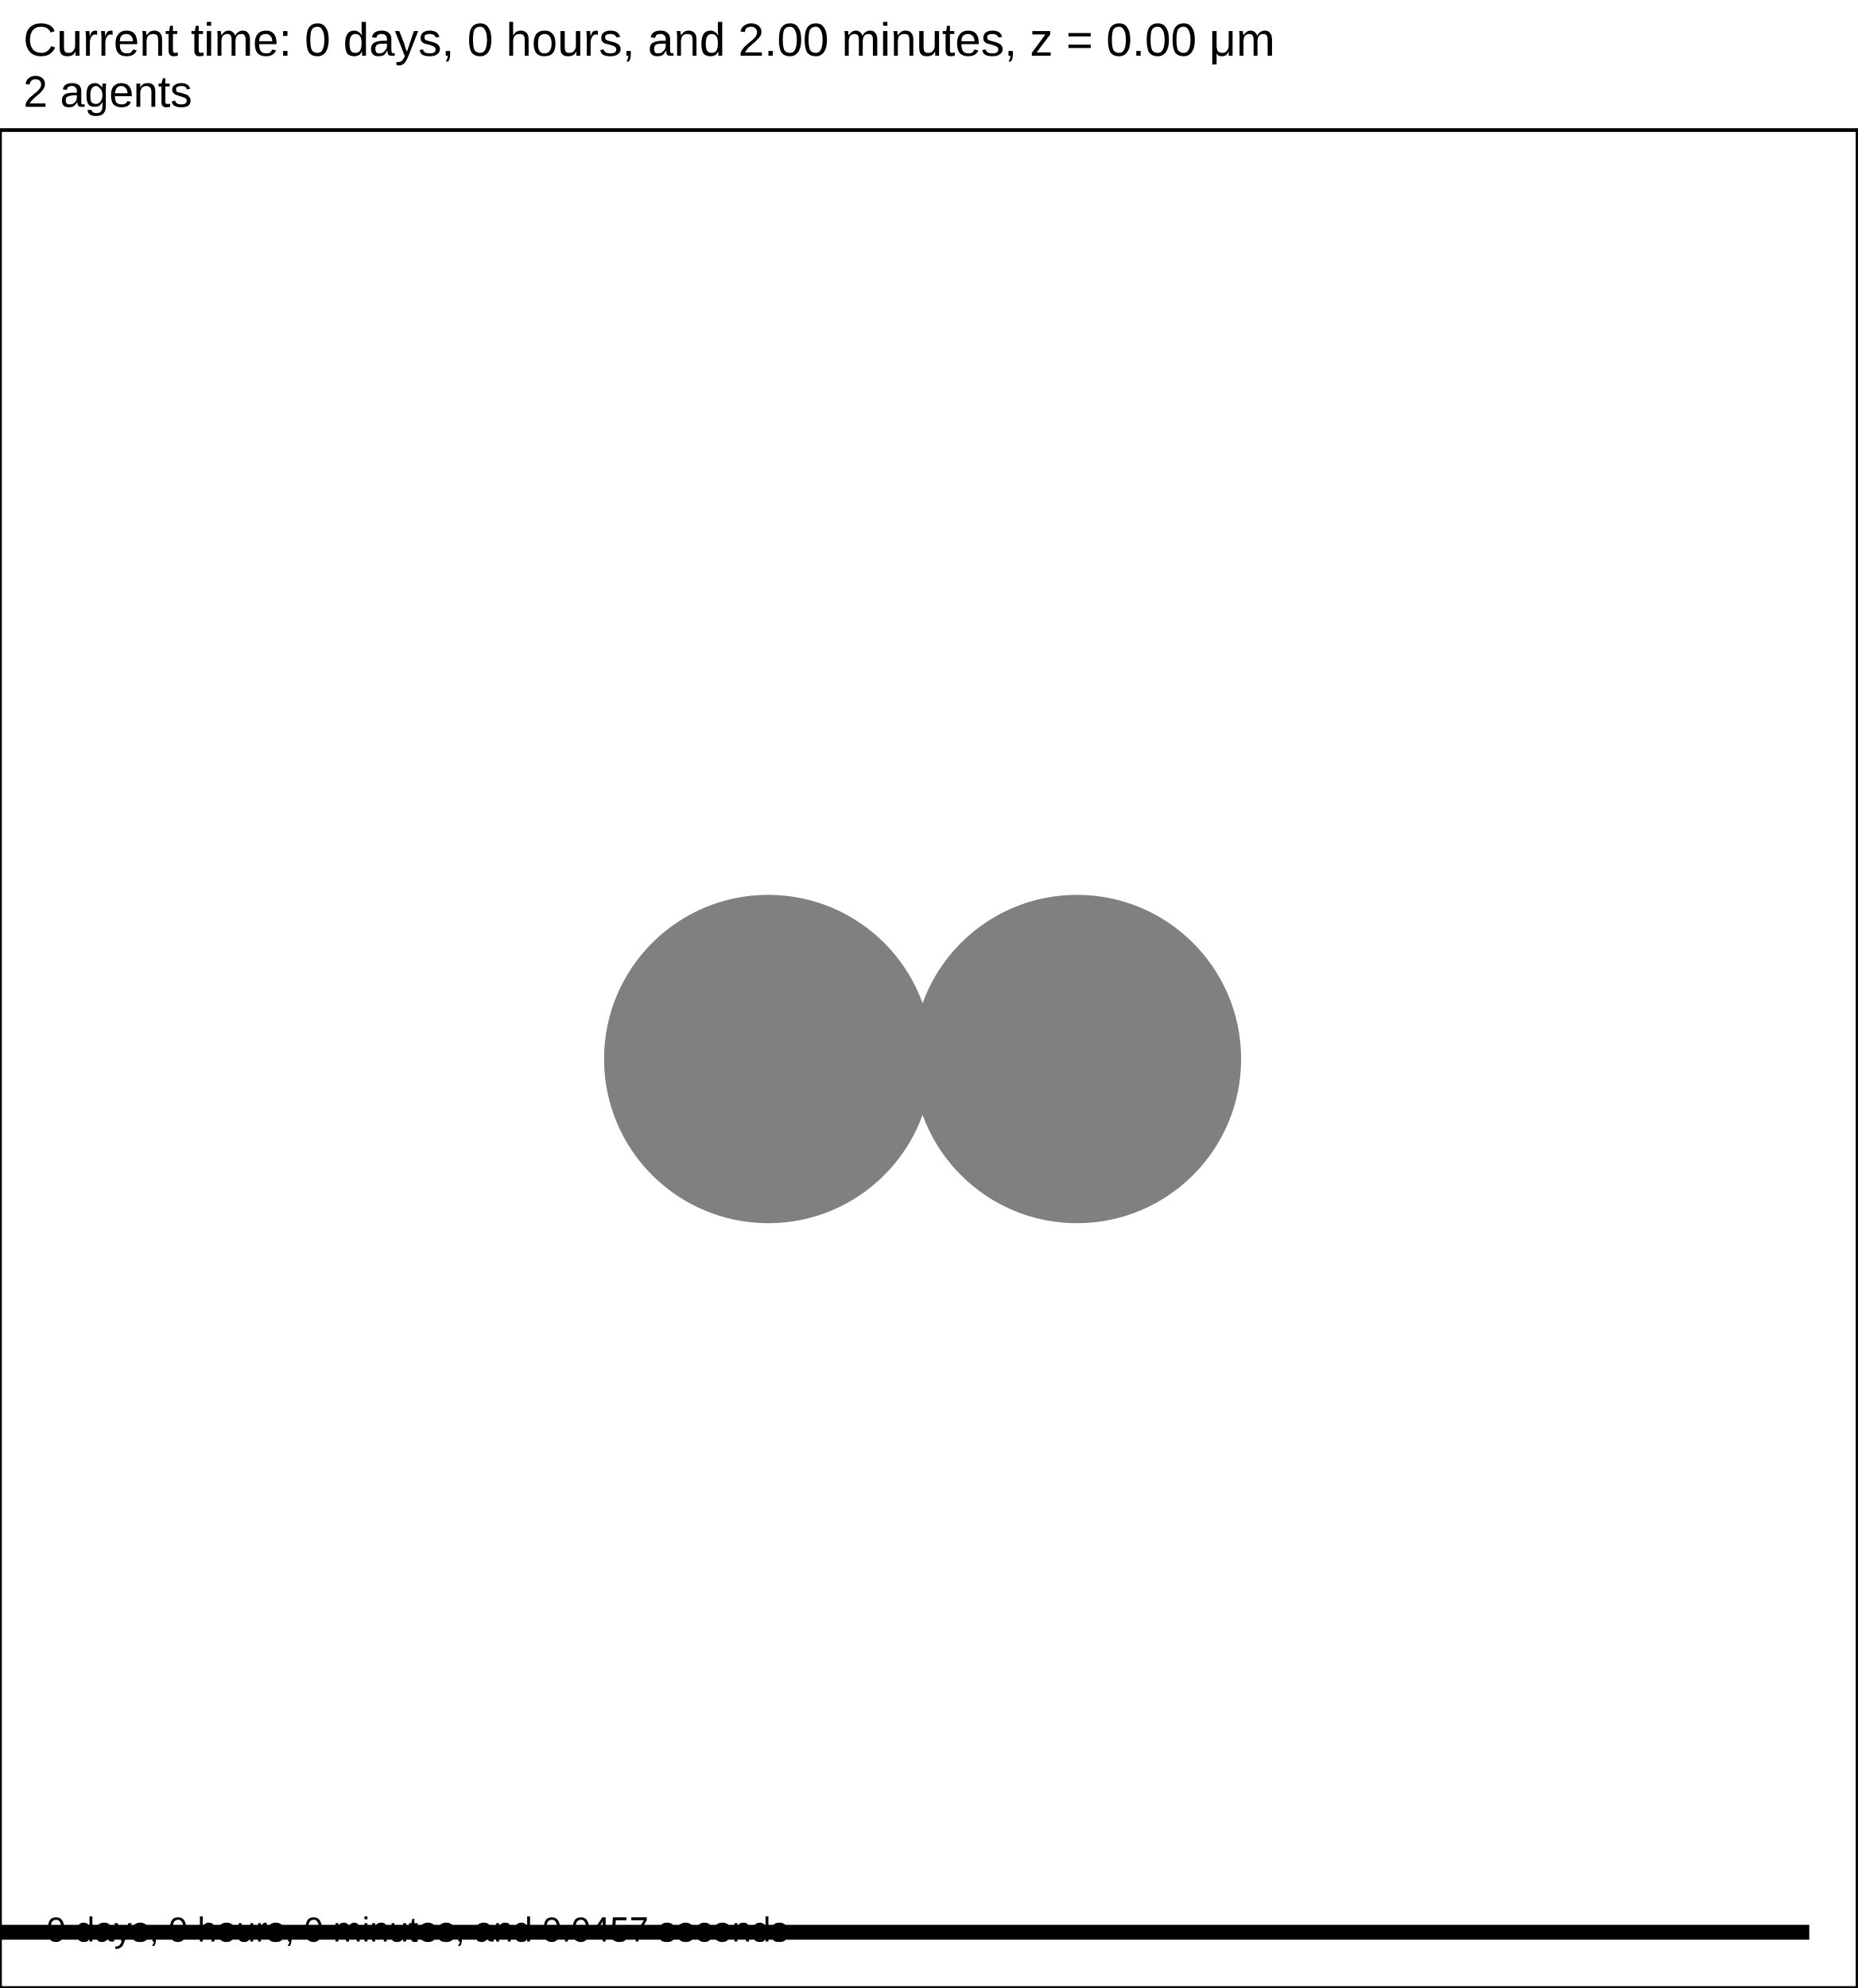
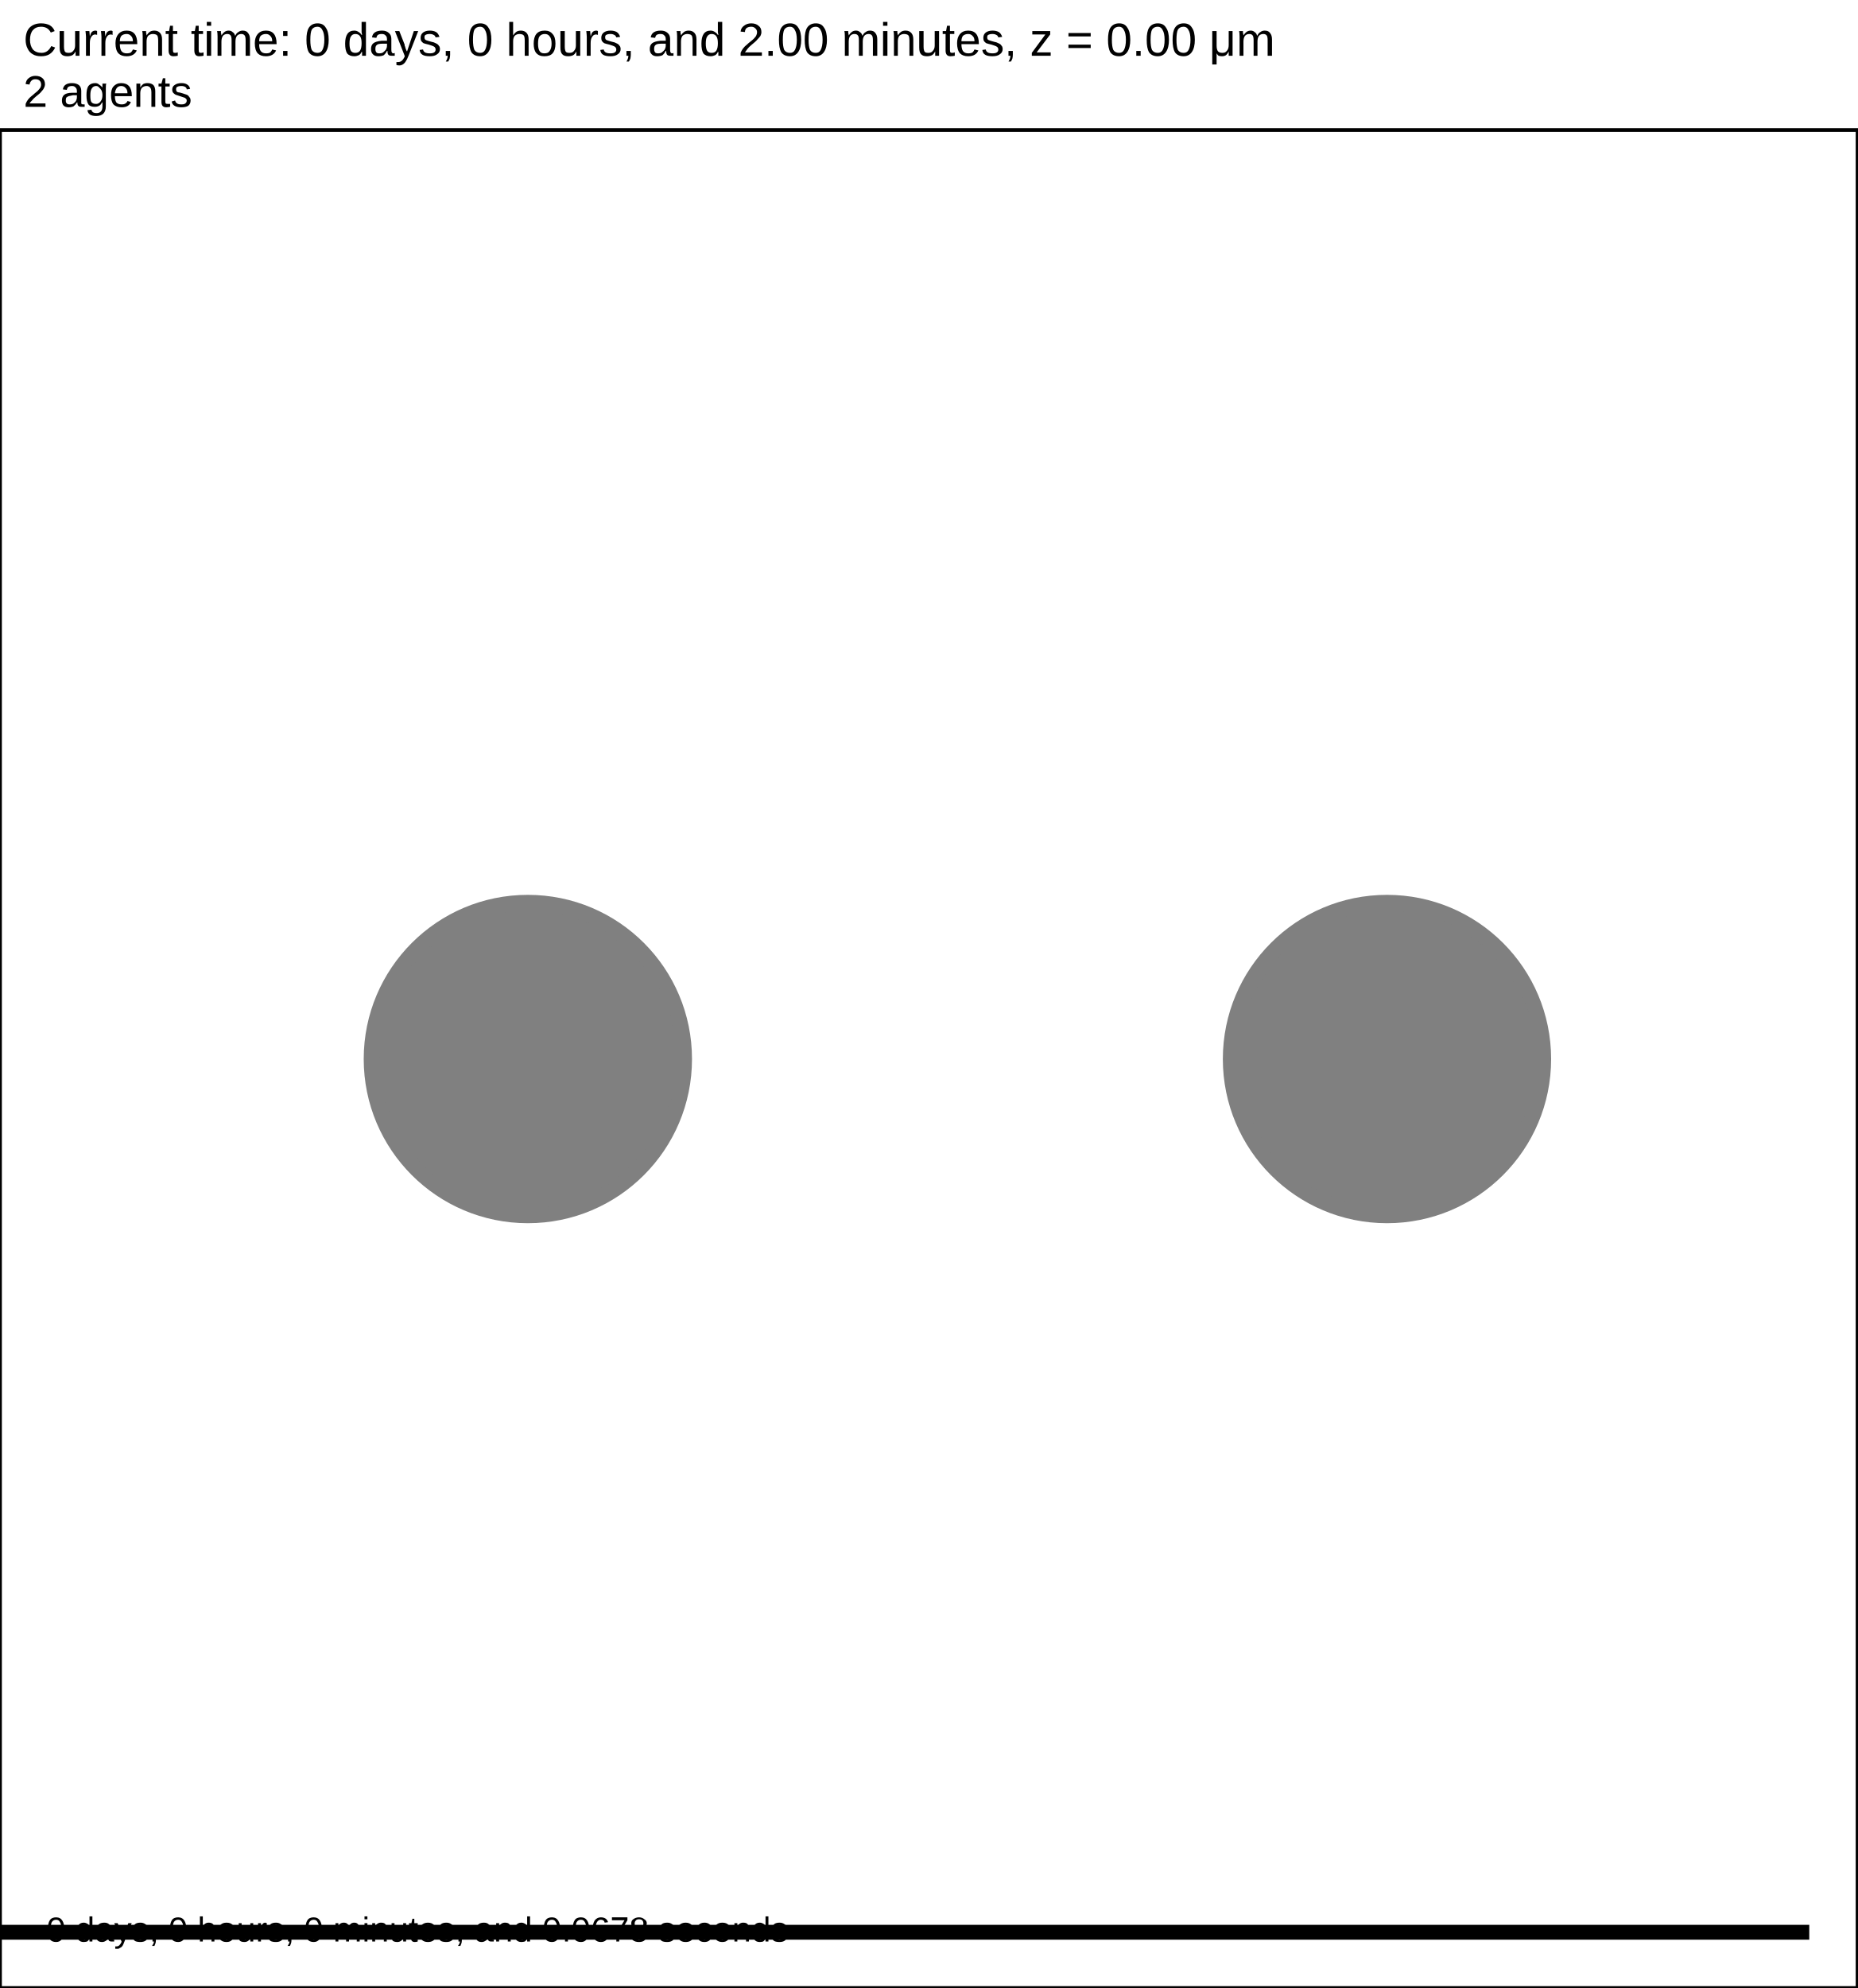
<svg xmlns="http://www.w3.org/2000/svg" version="1.1" width="60" height="64.2" id="svg2">
  <rect x="0" y="0" width="60" height="64.2" stroke-width="0.12" stroke="white" fill="white" />
  <text x="0.75" y="1.8" font-family="Arial" font-size="1.5" fill="black">
   Current time: 0 days, 0 hours, and 2.00 minutes, z = 0.00 μm
  </text>
  <text x="0.75" y="3.45" font-family="Arial" font-size="1.425" fill="black">
   2 agents
  </text>
  <g id="tissue" transform="translate(0,64.2) scale(1,-1)">
    <g id="ECM">
  </g>
    <g id="cells">
      <g id="cell0" type="agent" dead="false">
-         <circle cx="24.813" cy="30" r="5.013" stroke-width="0.5" stroke="black" fill="grey" />
-         <circle cx="24.813" cy="30" r="5.052" stroke-width="0.5" stroke="grey" fill="grey" />
+         <circle cx="17.05" cy="30" r="5.013" stroke-width="0.5" stroke="black" fill="grey" />
+         <circle cx="17.05" cy="30" r="5.052" stroke-width="0.5" stroke="grey" fill="grey" />
      </g>
      <g id="cell1" type="agent" dead="false">
-         <circle cx="34.787" cy="30" r="5.013" stroke-width="0.5" stroke="black" fill="grey" />
-         <circle cx="34.787" cy="30" r="5.052" stroke-width="0.5" stroke="grey" fill="grey" />
+         <circle cx="44.8" cy="30" r="5.013" stroke-width="0.5" stroke="black" fill="grey" />
+         <circle cx="44.8" cy="30" r="5.052" stroke-width="0.5" stroke="grey" fill="grey" />
      </g>
    </g>
  </g>
  <rect x="-141.5" y="62.1" width="200" height="0.6" stroke-width="0.12" stroke="rgb(255,255,255)" fill="rgb(0,0,0)" />
  <text x="-141.125" y="61.725" font-family="Arial" font-size="1.5" fill="black">
   200 μm
  </text>
  <text x="1.5" y="62.7" font-family="Arial" font-size="1.125" fill="black">
-    0 days, 0 hours, 0 minutes, and 0.0457 seconds
+    0 days, 0 hours, 0 minutes, and 0.0678 seconds
  </text>
  <rect x="0" y="4.2" width="60" height="60" stroke-width="0.12" stroke="rgb(0,0,0)" fill="none" />
</svg>
